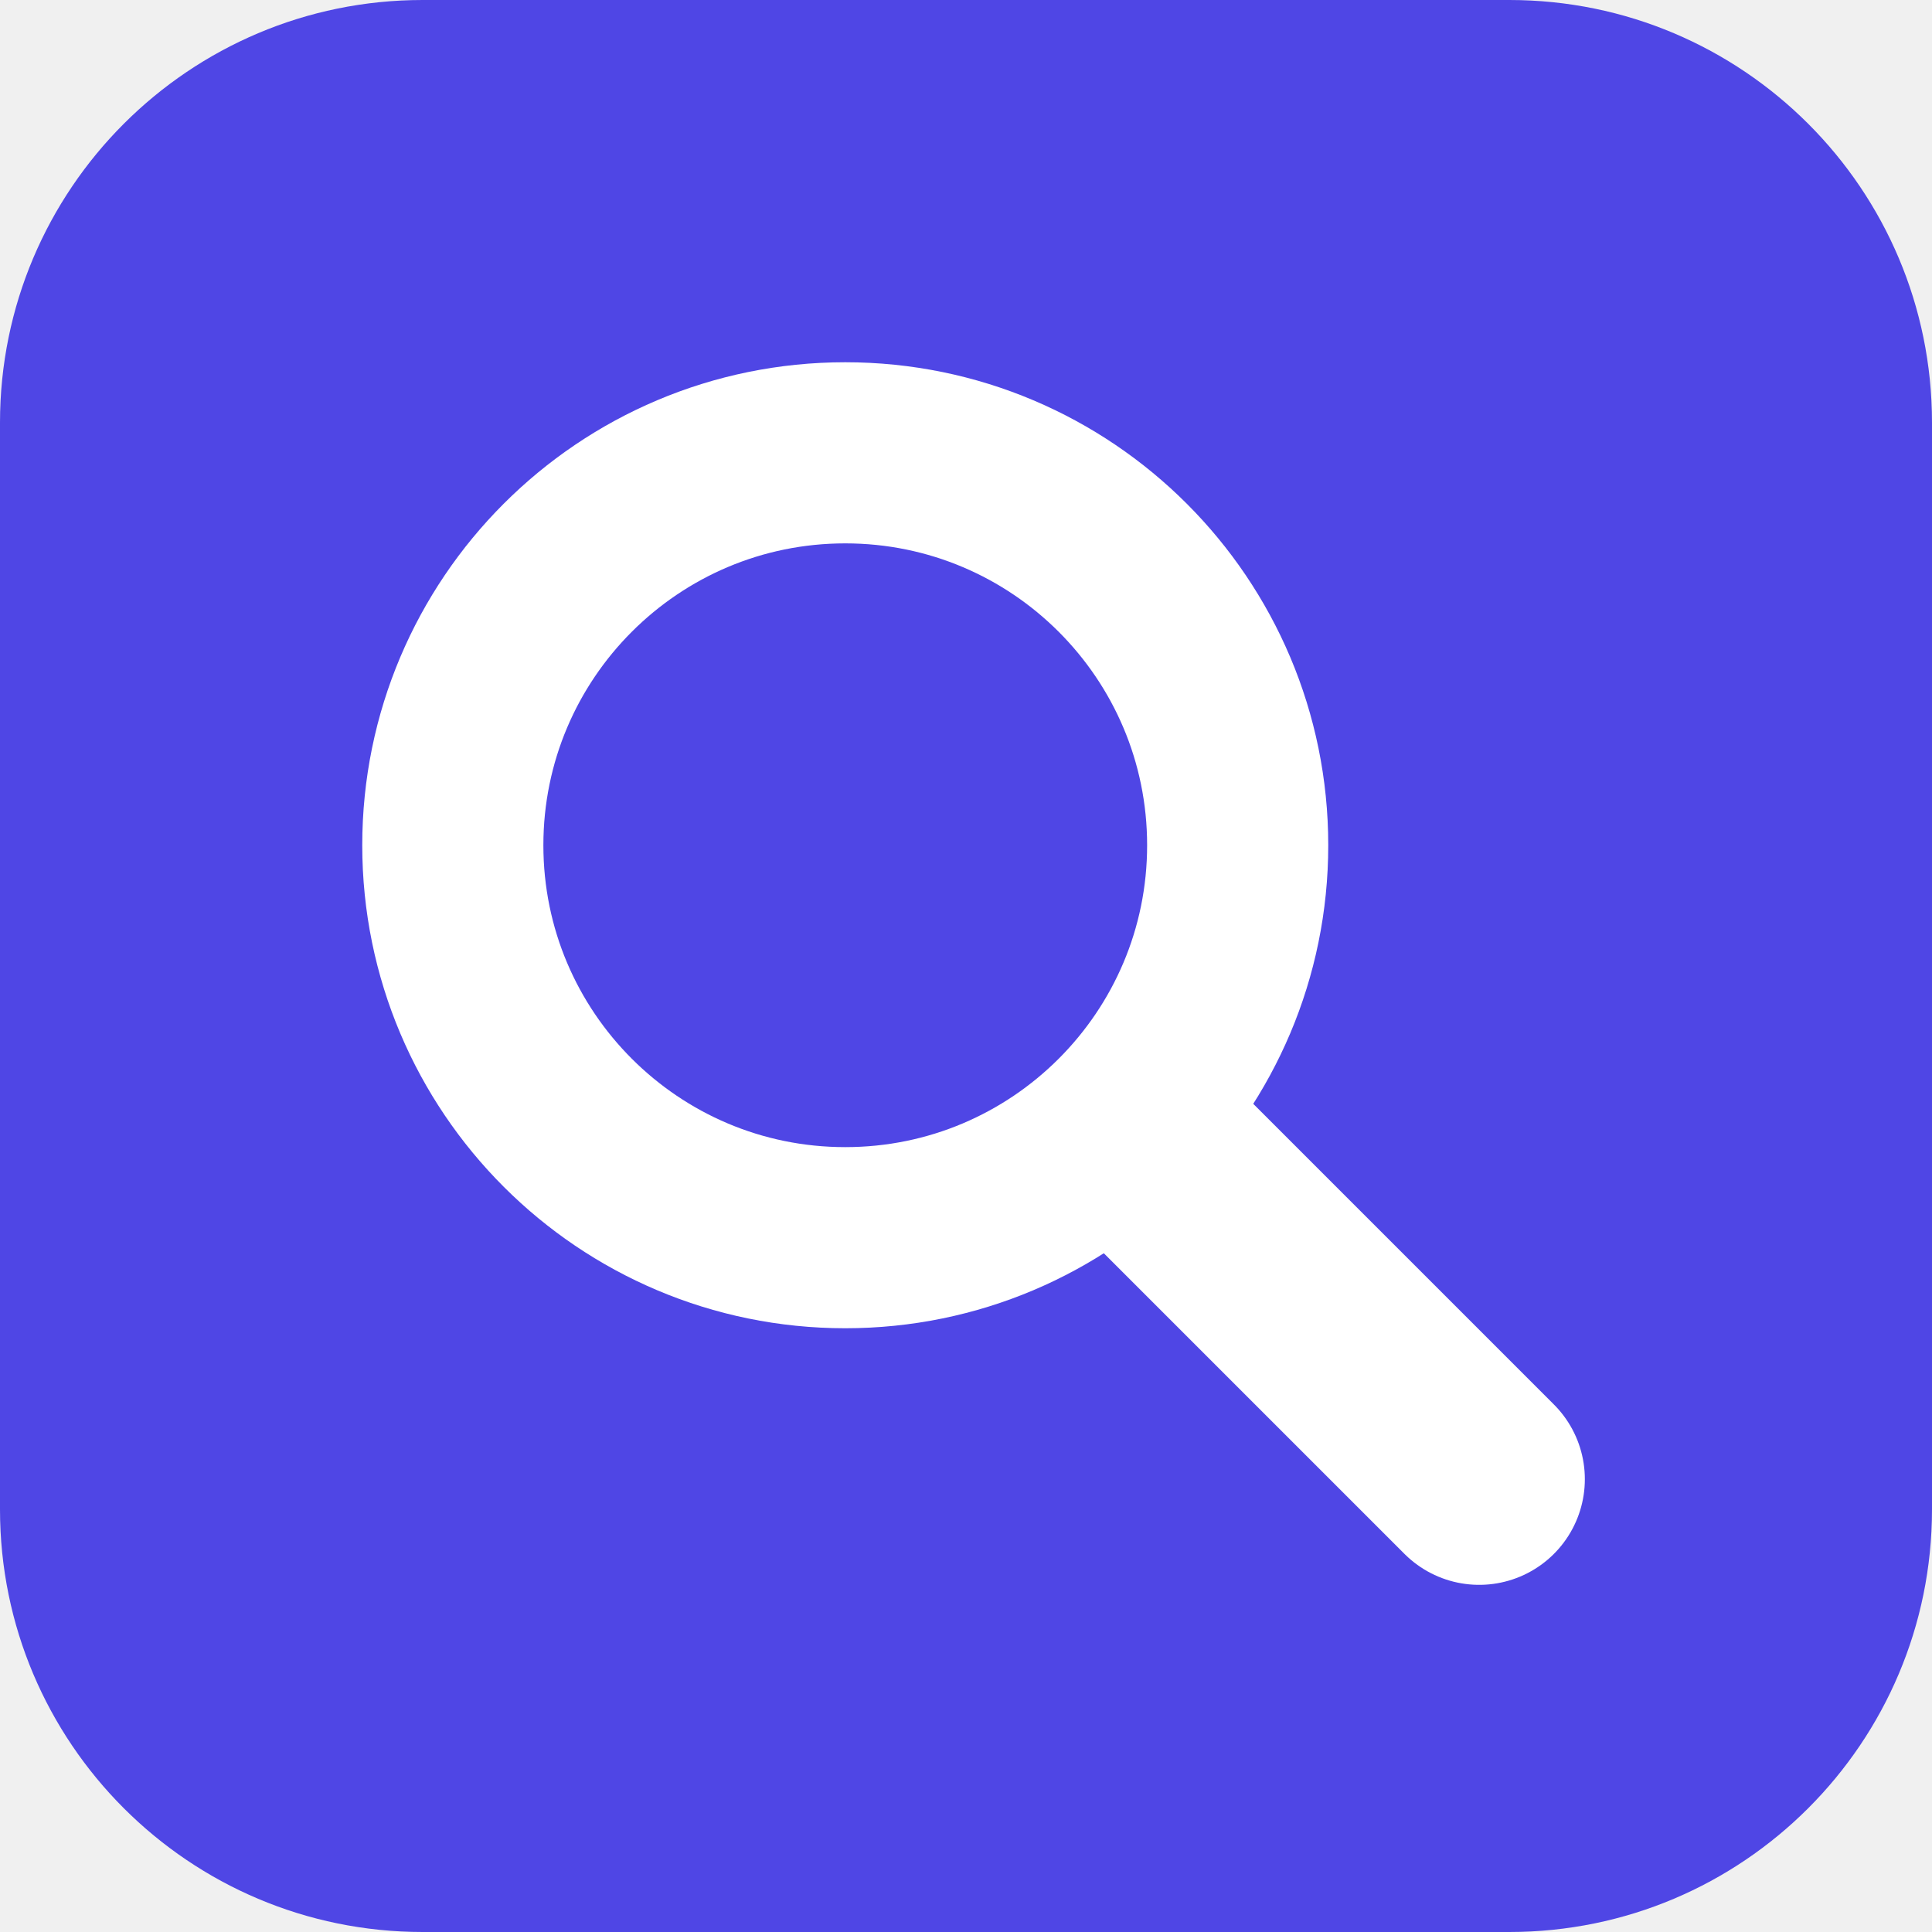
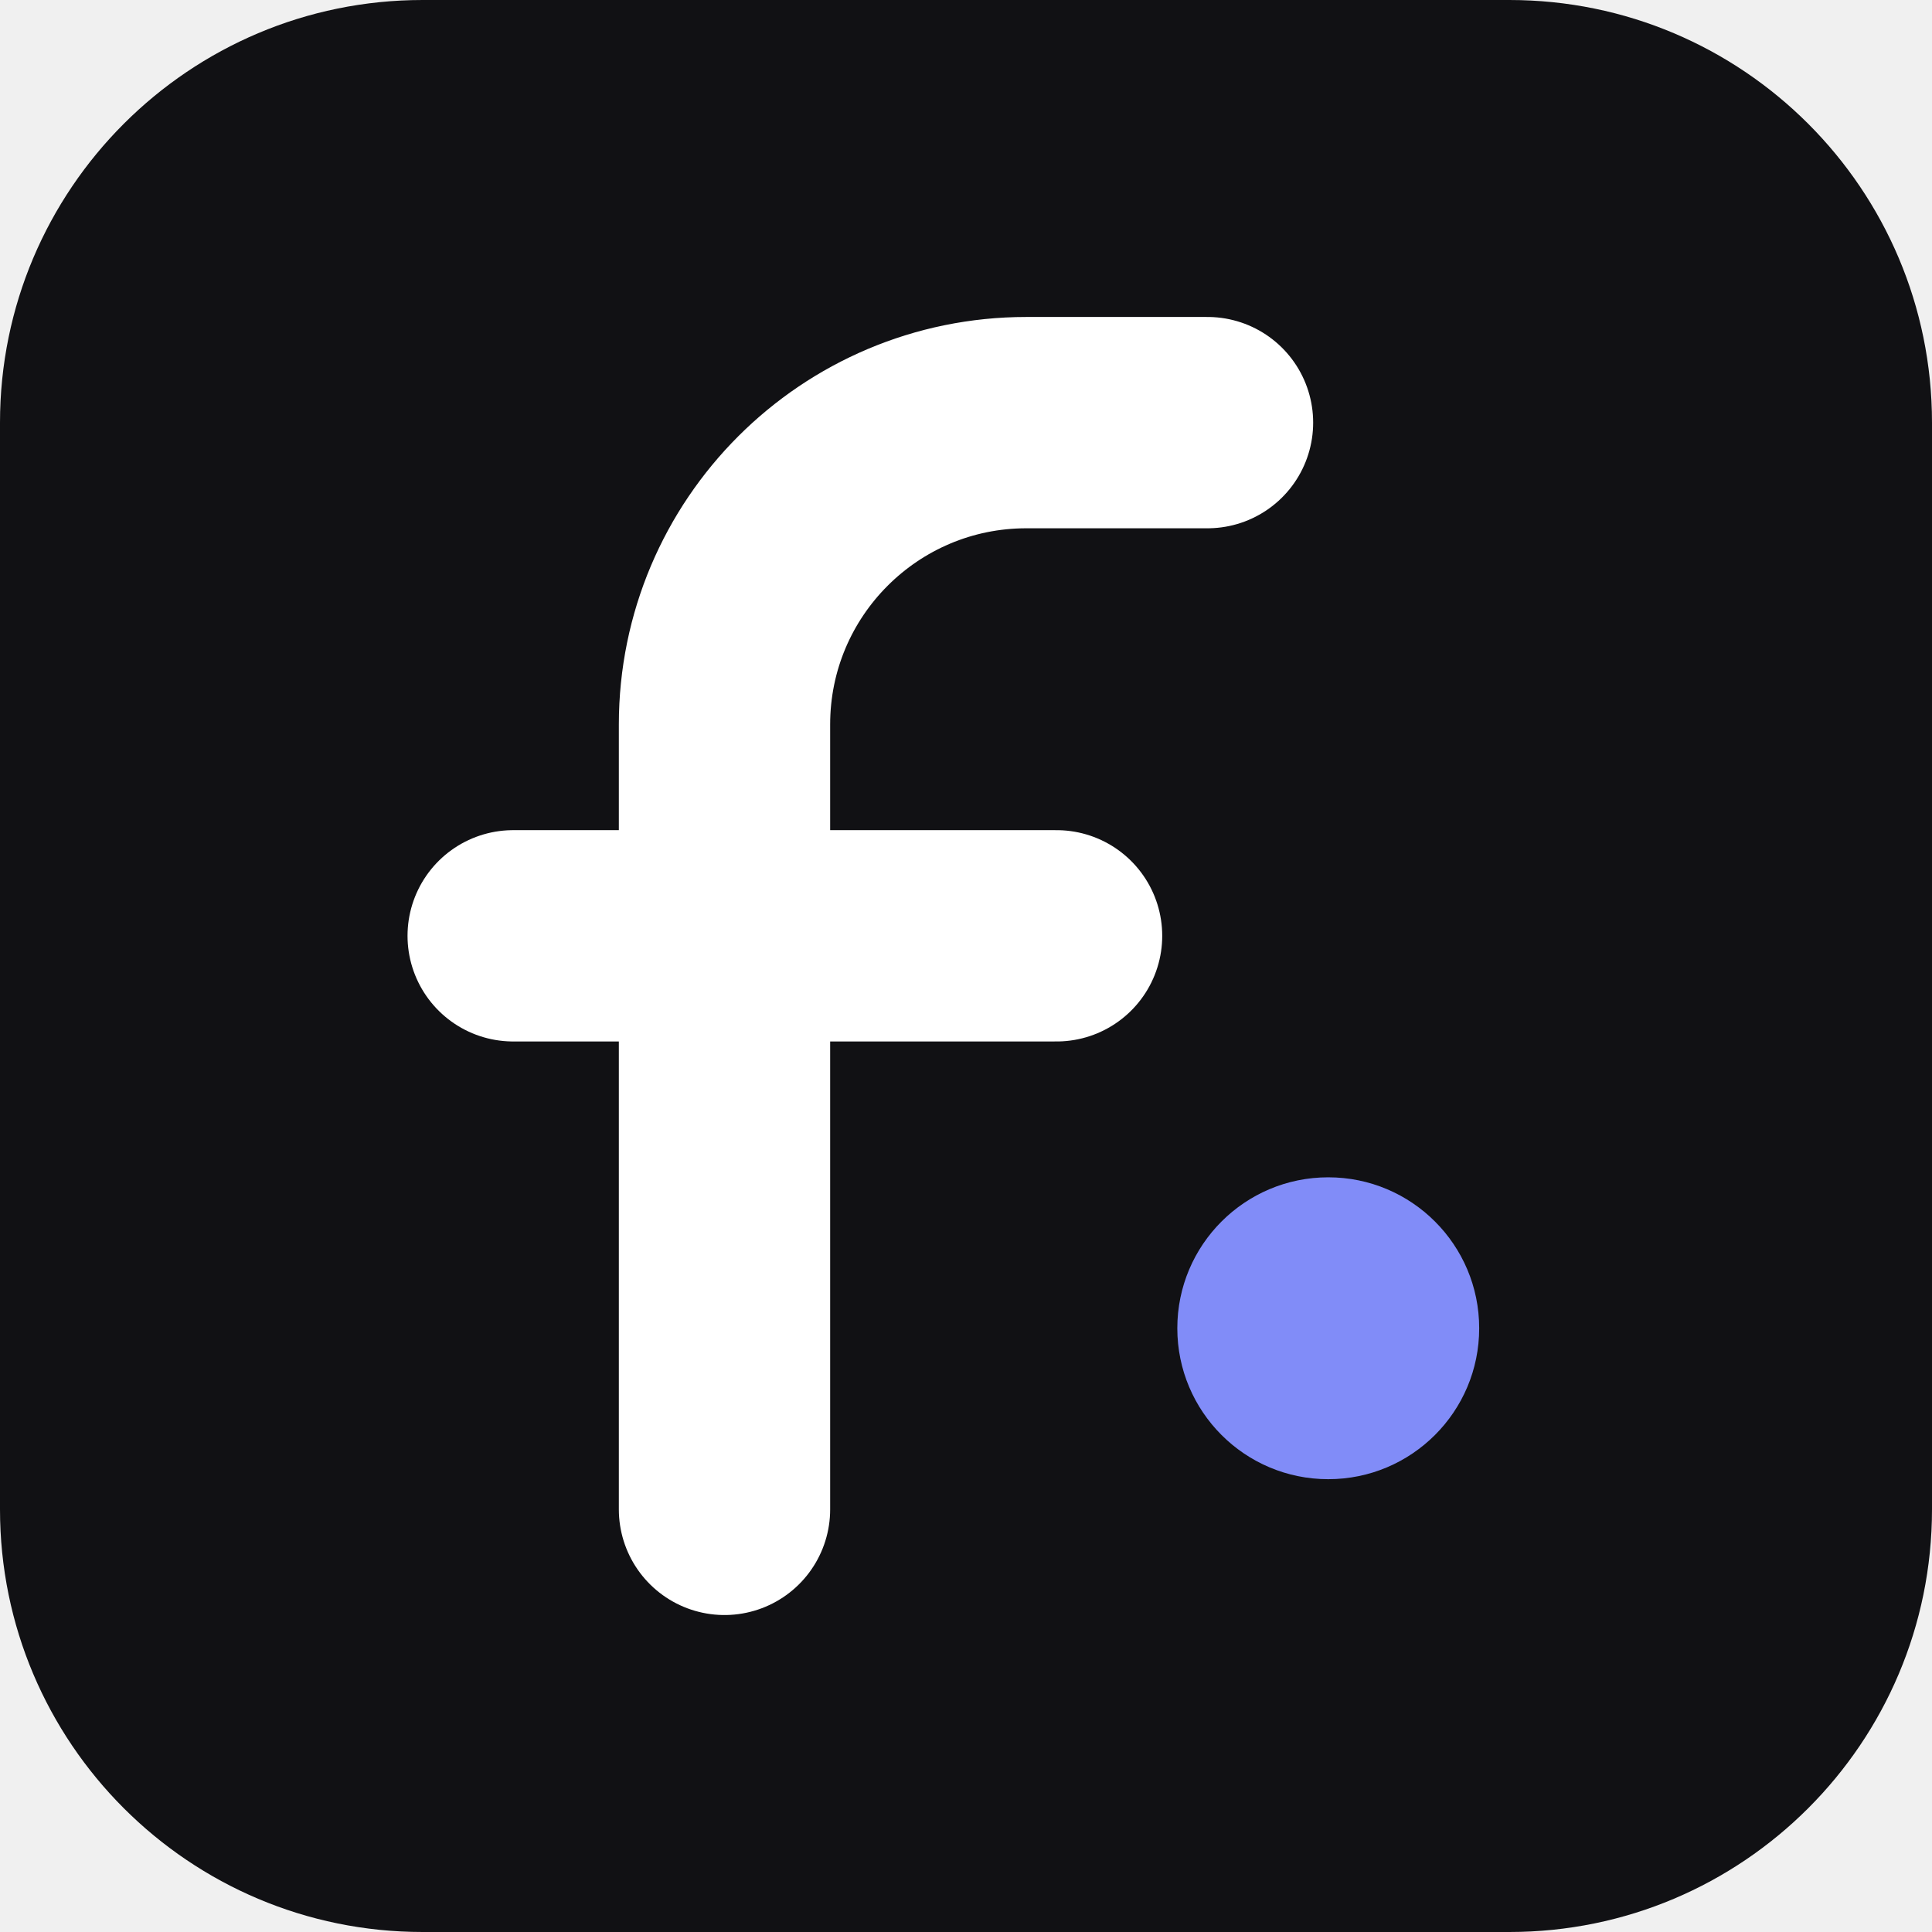
<svg xmlns="http://www.w3.org/2000/svg" viewBox="0 0 64 64">
-   <rect width="64" height="64" rx="14" fill="#4f46e5" />
-   <circle cx="28" cy="28" r="13" fill="none" stroke="#fff" stroke-width="6" />
-   <path d="M38 38l11 11" stroke="#fff" stroke-width="7" stroke-linecap="round" />
+   <rect width="64" height="64" rx="14" fill="#111114" />
+   <path d="M24 50V24a10 10 0 0 1 10-10h6M17 31h18" fill="none" stroke="#fff" stroke-width="7" stroke-linecap="round" />
+   <circle cx="44" cy="44" r="5" fill="#818cf8" />
</svg>
